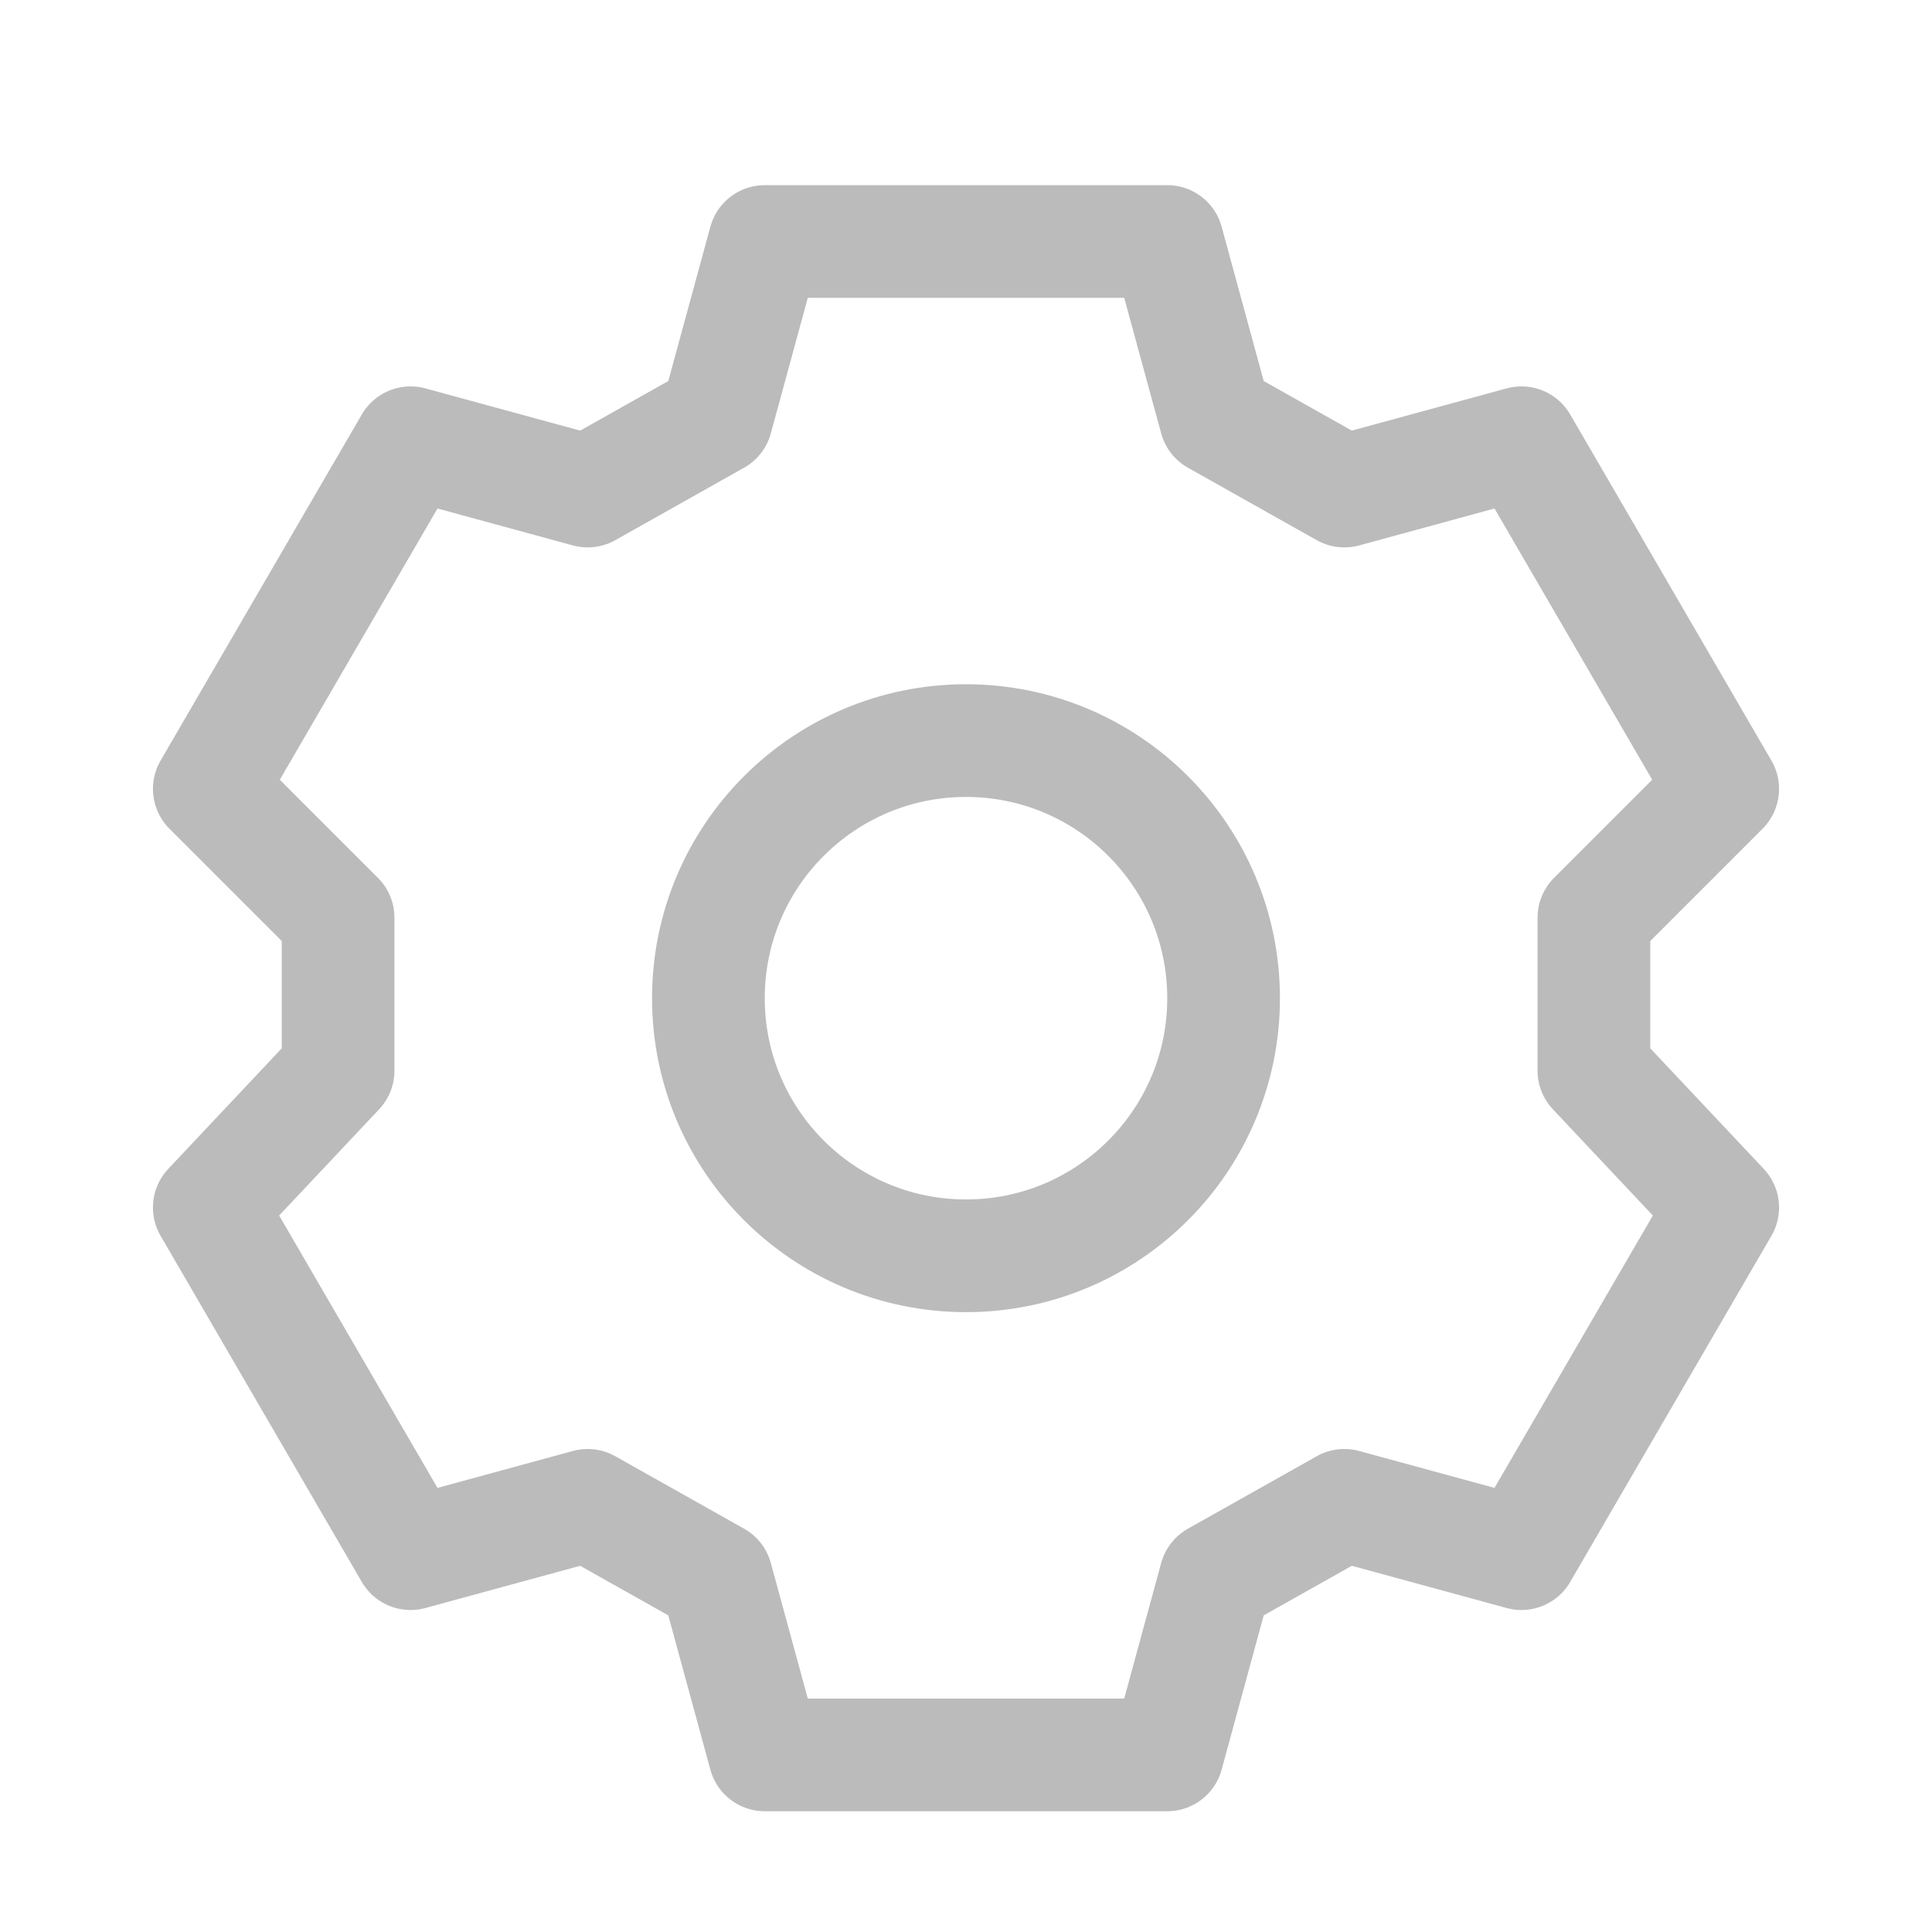
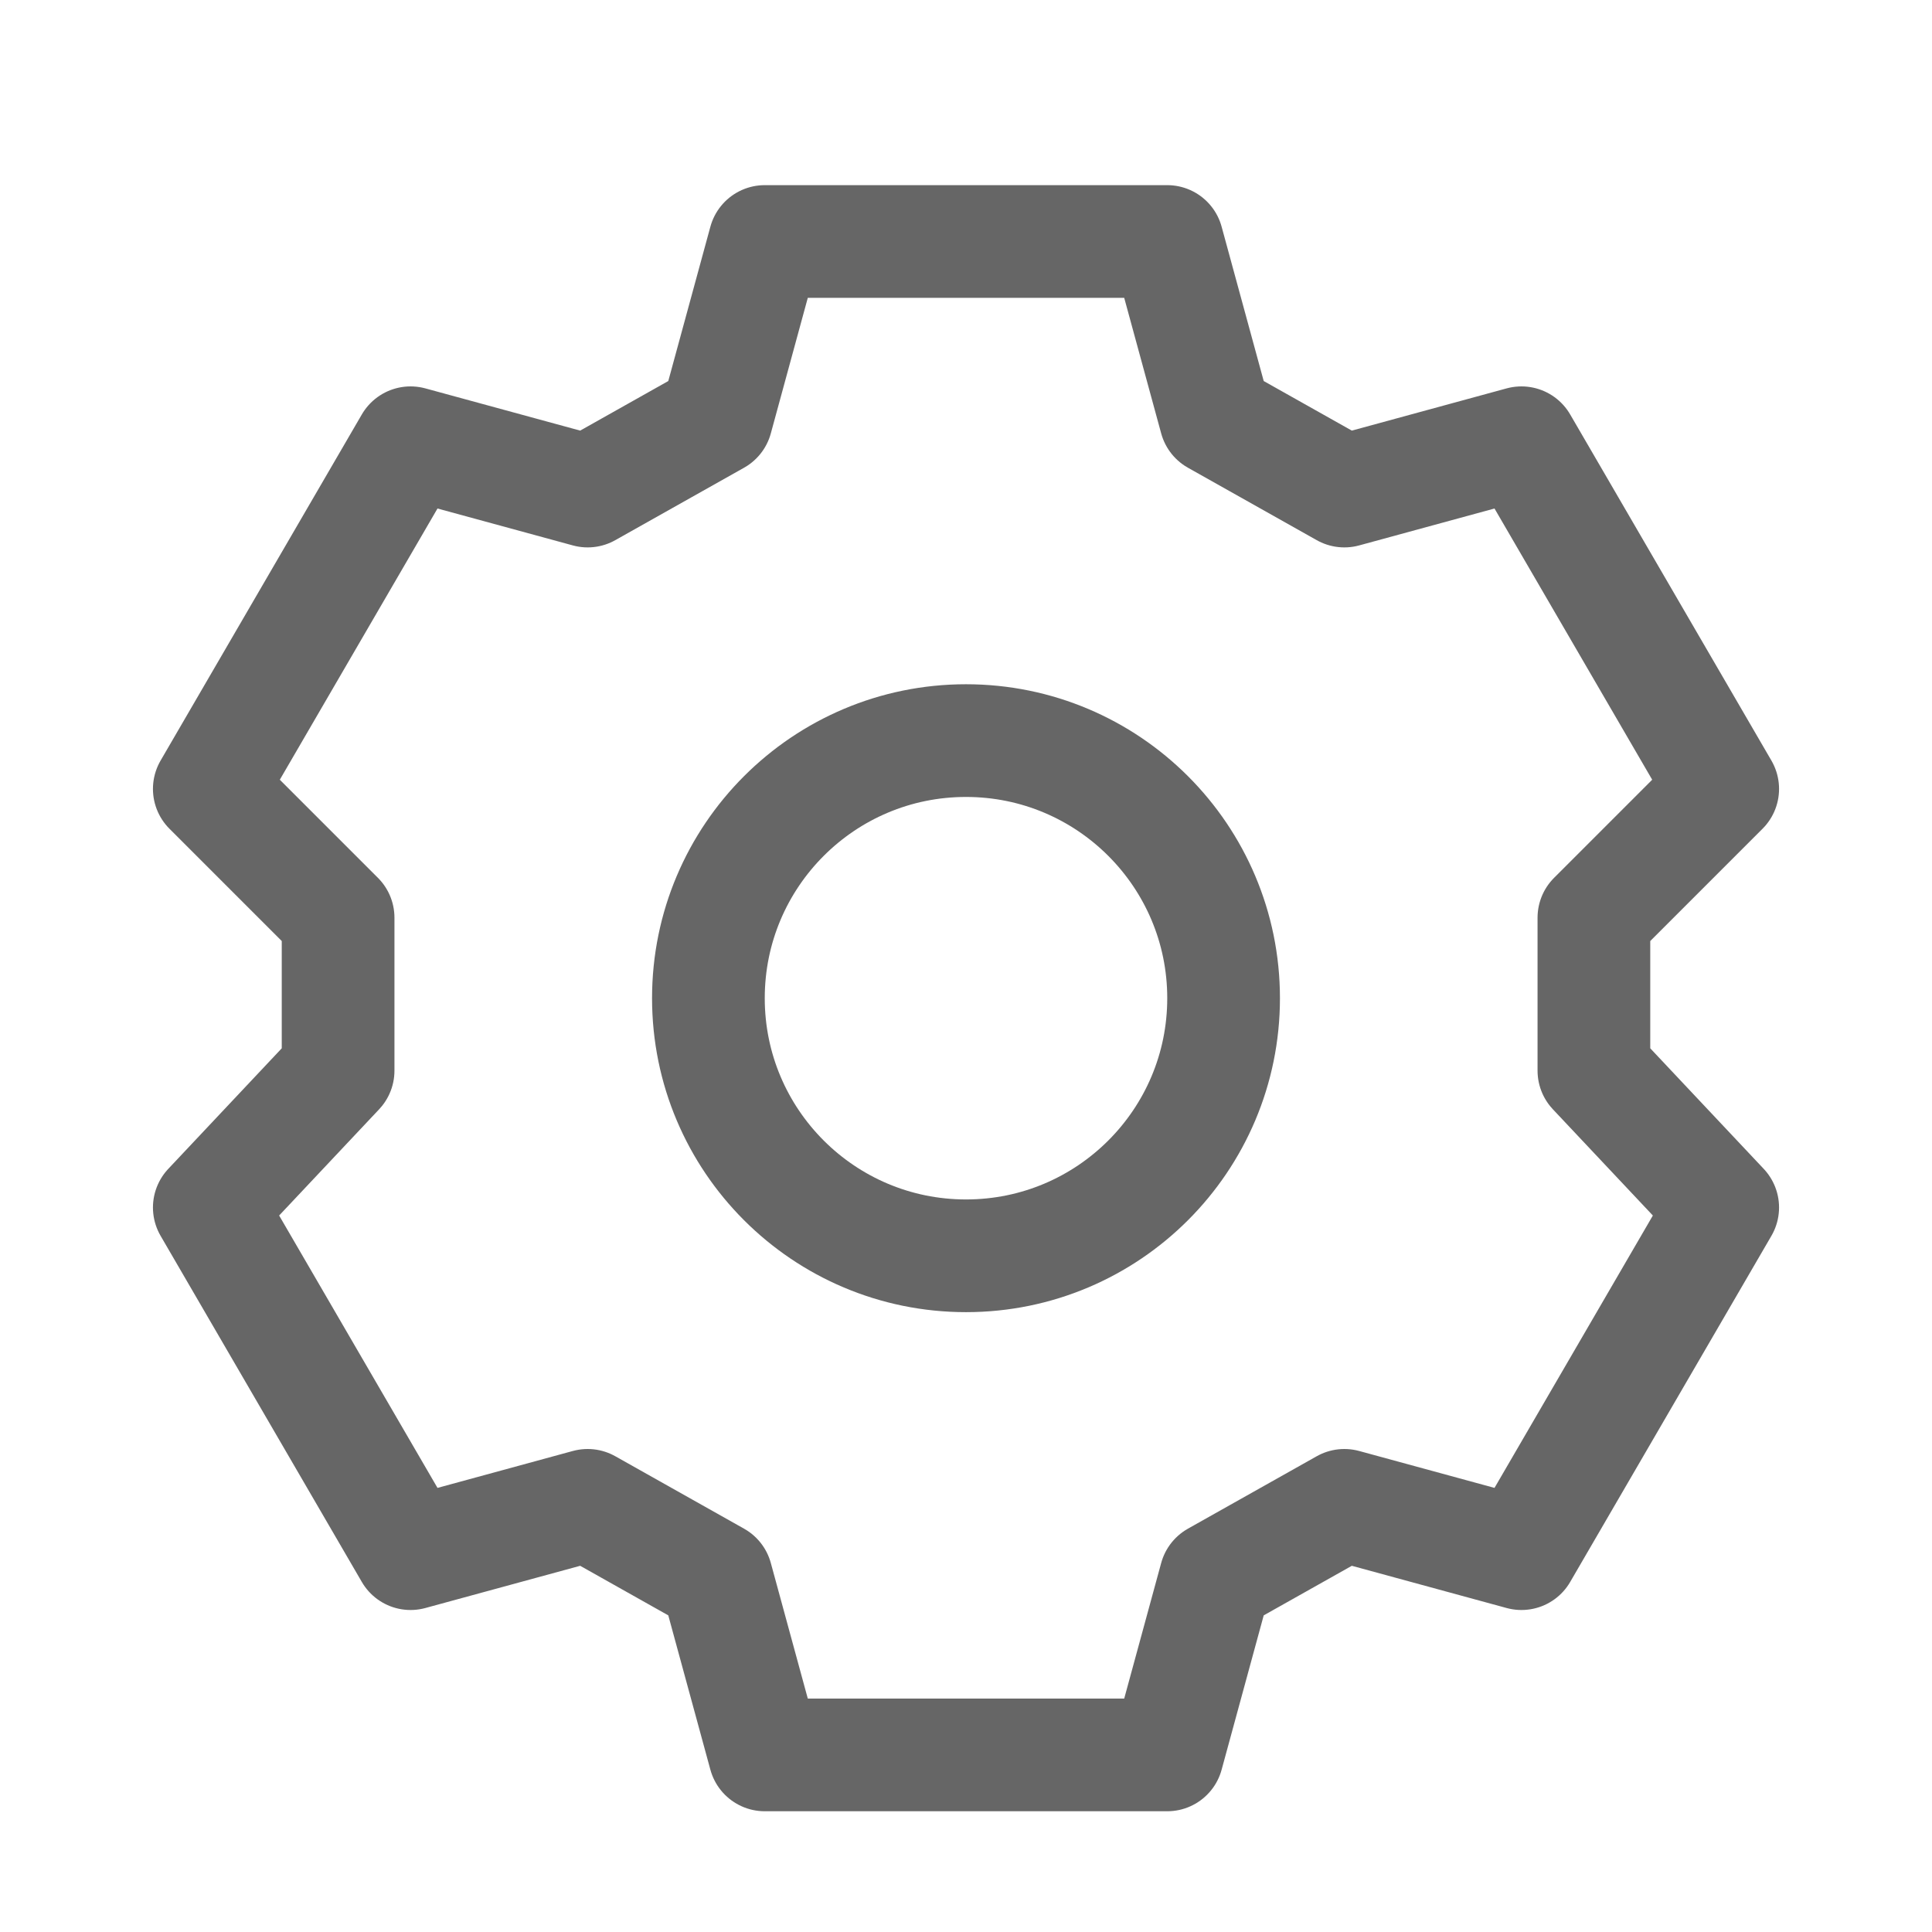
<svg xmlns="http://www.w3.org/2000/svg" width="24" height="24" viewBox="0 0 24 24">
-   <path d="m9.5 3-.6 2.2-1.6.9L5.1 5.5 2.6 9.8l1.6 1.6v1.9L2.6 15l2.5 4.3 2.2-.6 1.6.9.6 2.2h5l.6-2.2 1.6-.9 2.2.6 2.5-4.3-1.6-1.7v-1.9l1.6-1.6-2.5-4.3-2.2.6-1.6-.9L14.5 3z" fill="none" stroke="#BBBBBB" stroke-width="1.4" stroke-linejoin="round" />
-   <circle cx="12" cy="12.4" r="3.2" fill="none" stroke="#BBBBBB" stroke-width="1.4" />
+   <path d="m9.5 3-.6 2.2-1.6.9L5.1 5.5 2.6 9.8l1.6 1.6v1.9L2.6 15l2.5 4.3 2.2-.6 1.6.9.6 2.2h5l.6-2.2 1.6-.9 2.2.6 2.5-4.3-1.6-1.7v-1.9l1.6-1.6-2.5-4.3-2.2.6-1.6-.9L14.5 3z" fill="none" stroke="#666666" stroke-width="1.4" stroke-linejoin="round" />
+   <circle cx="12" cy="12.4" r="3.2" fill="none" stroke="#666666" stroke-width="1.4" />
</svg>
